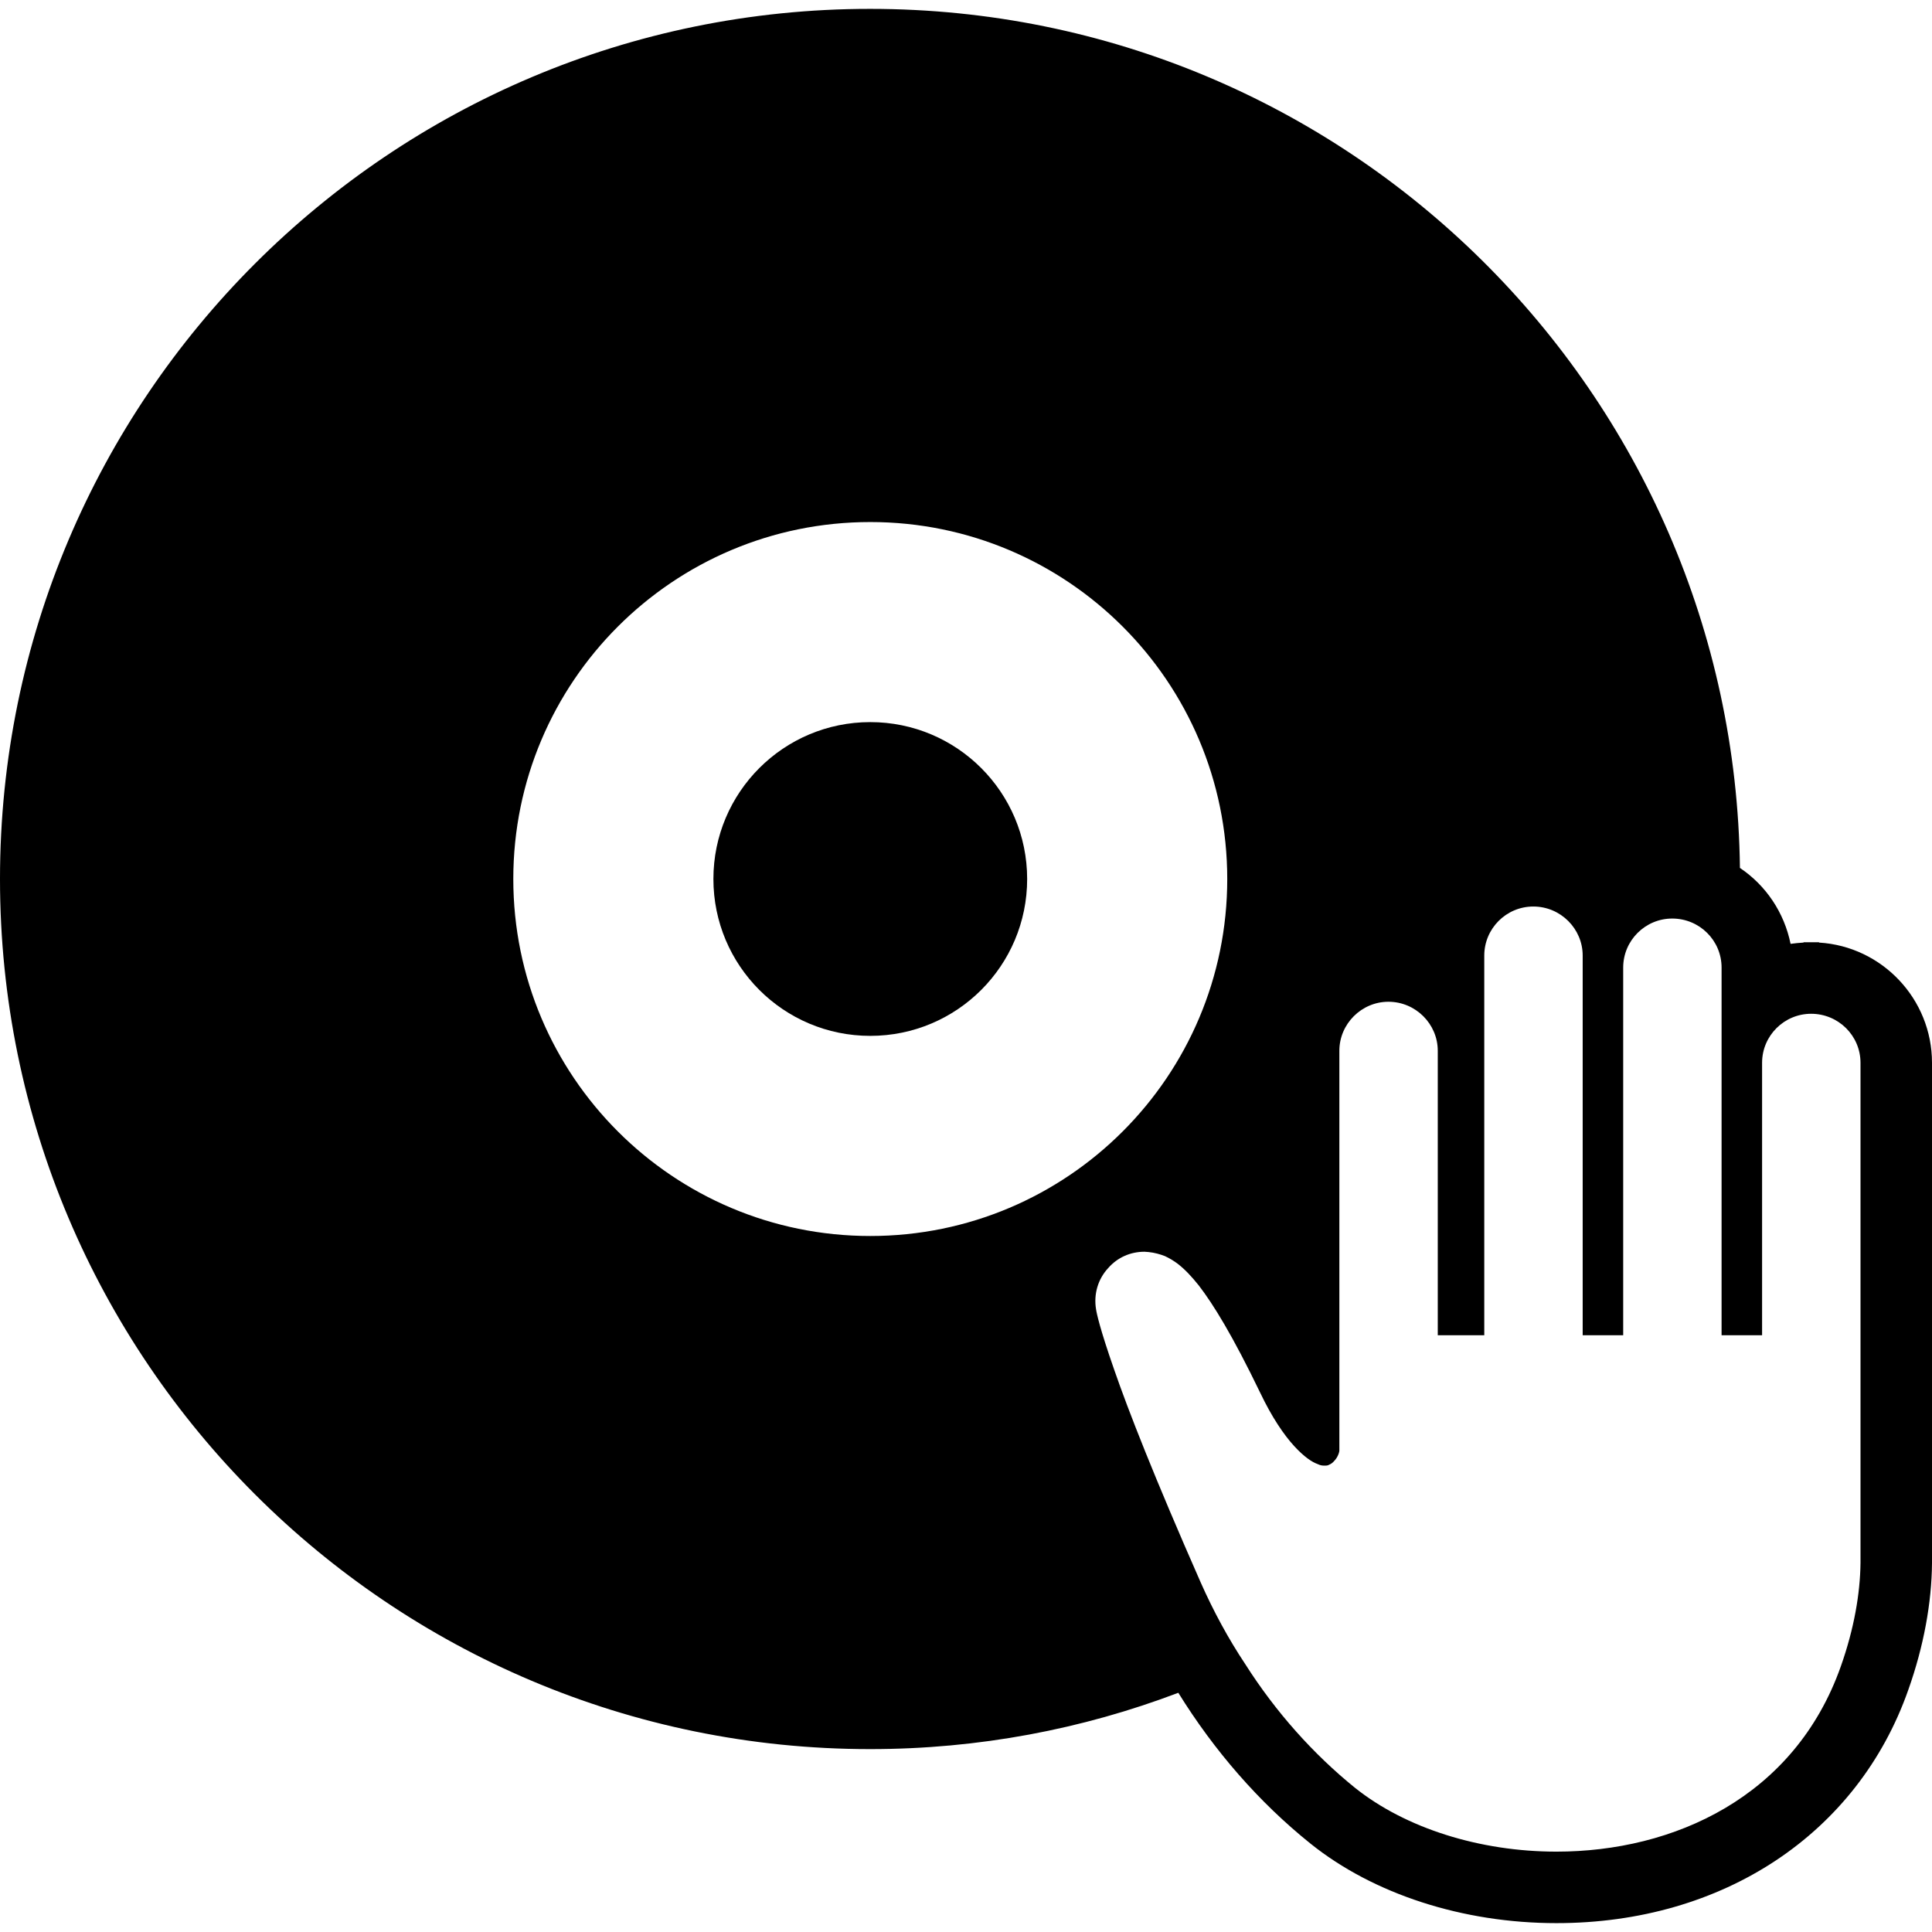
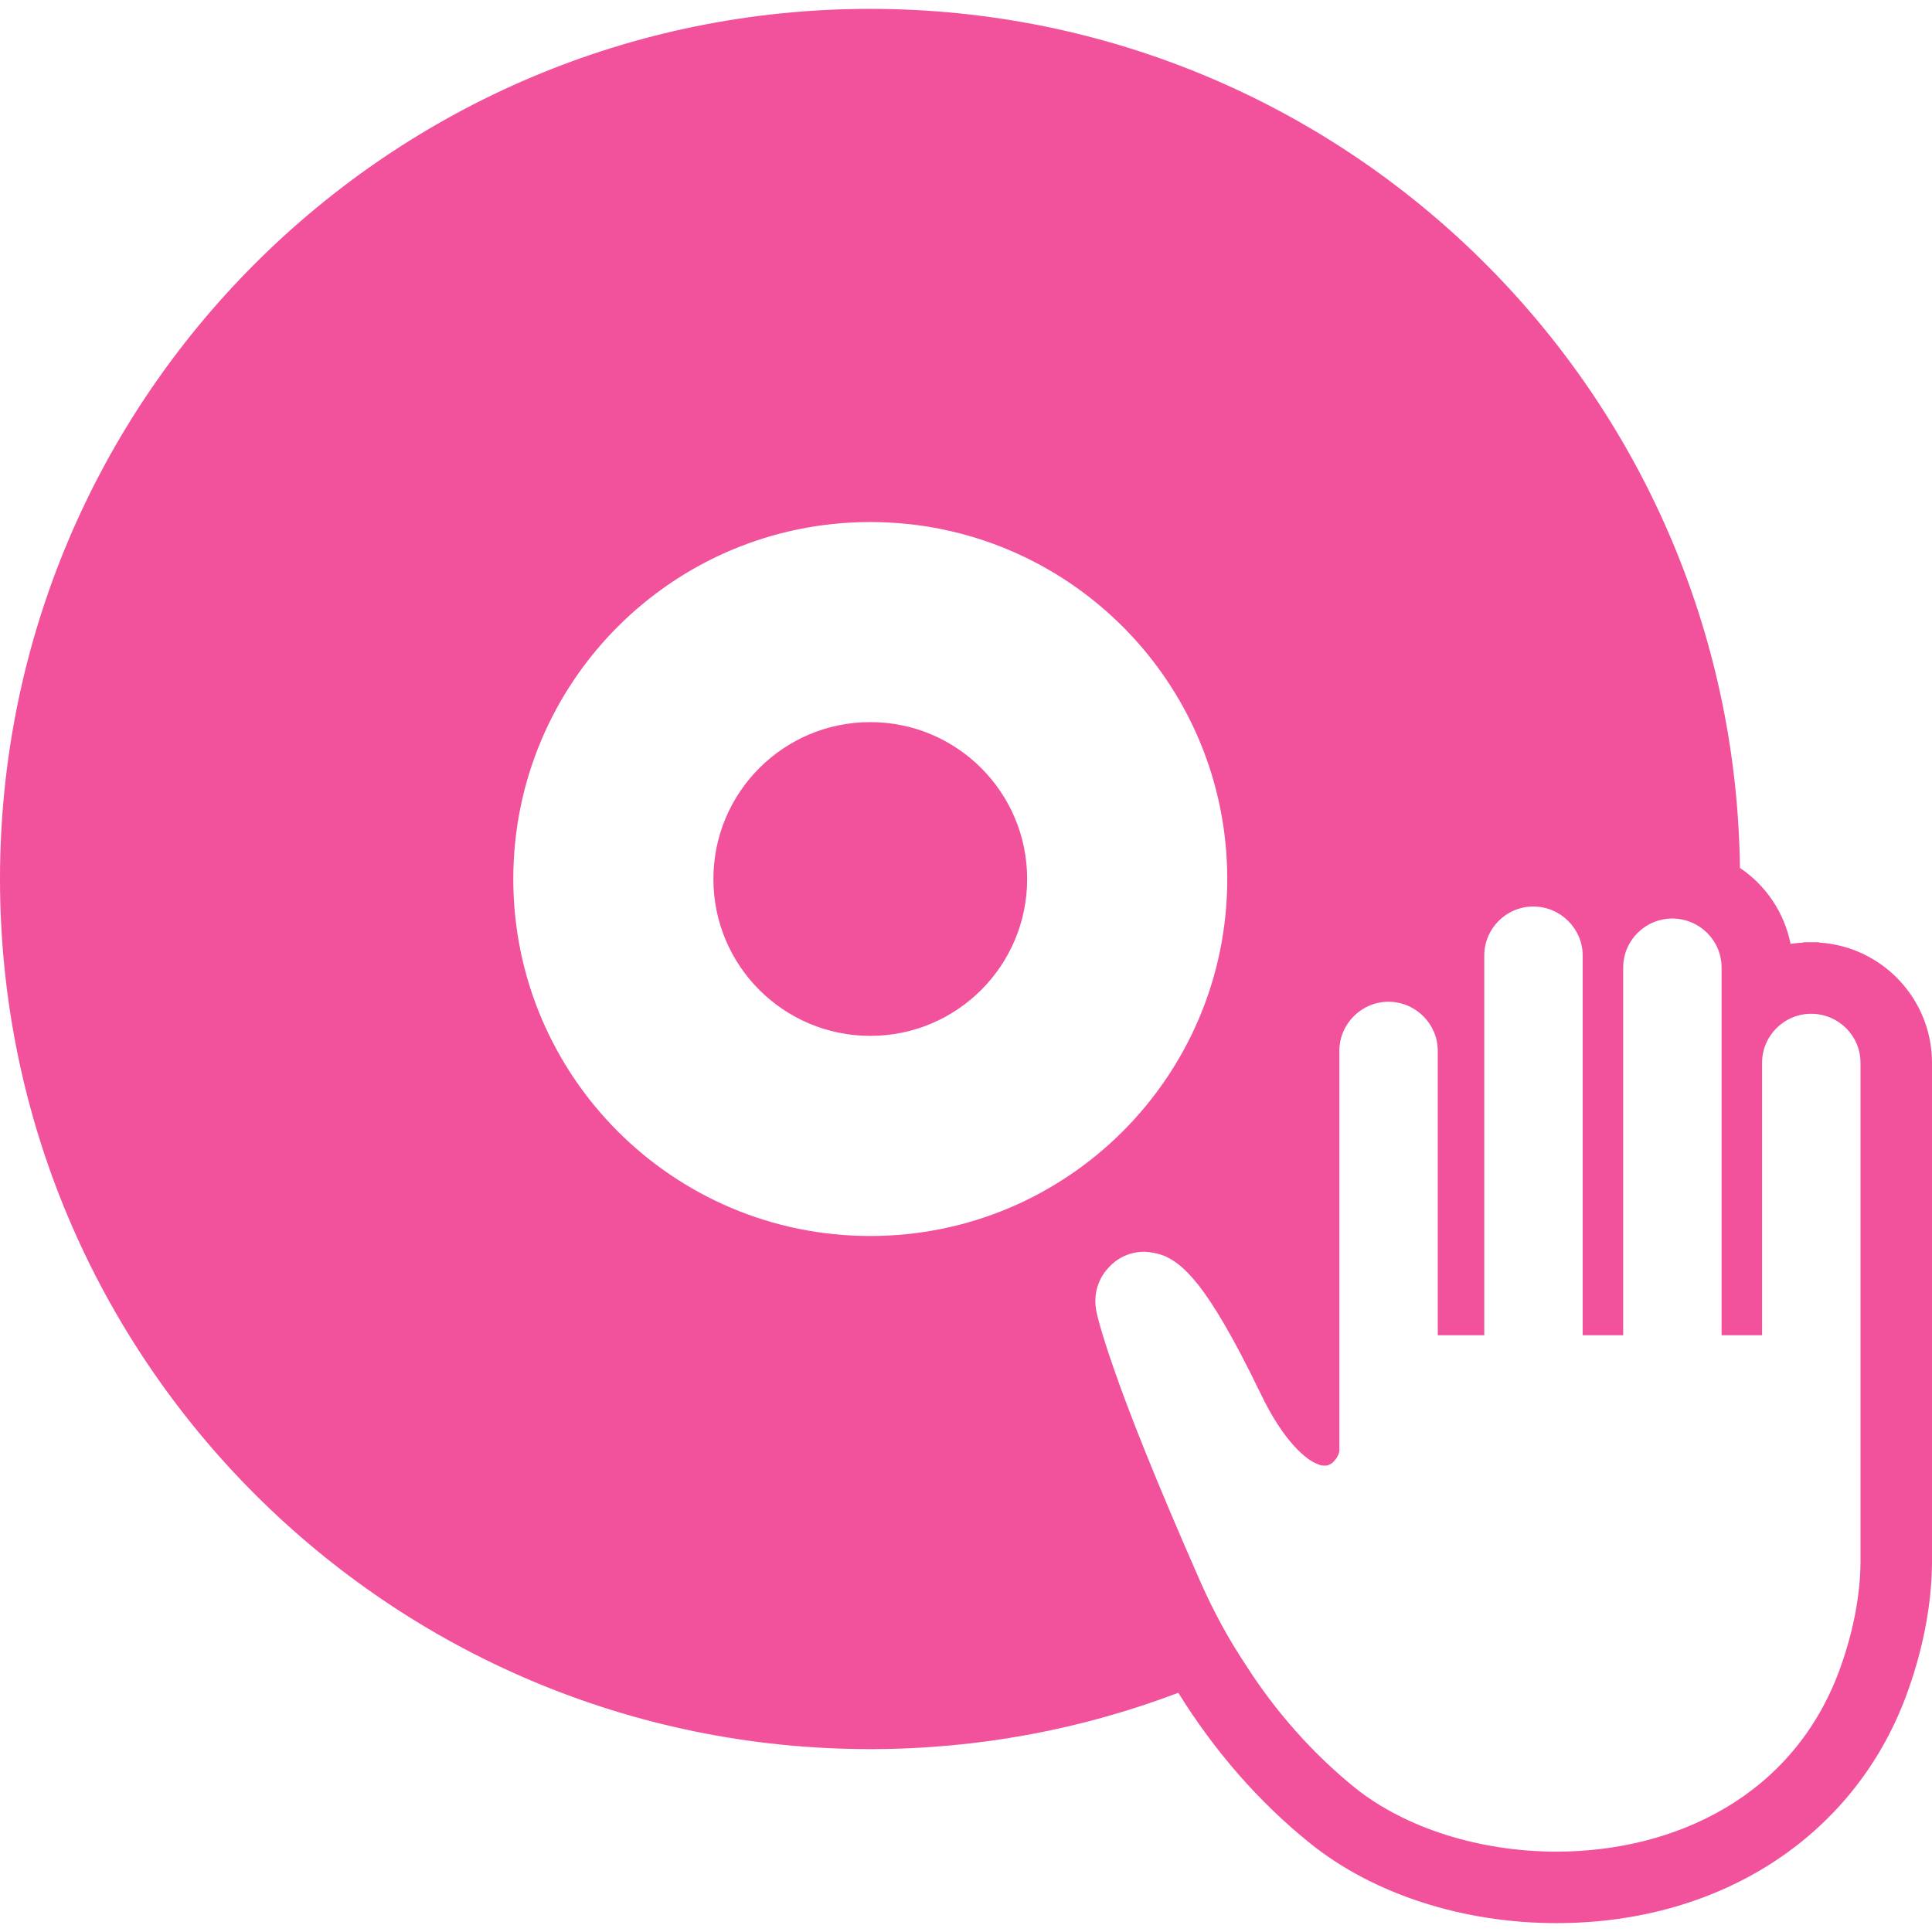
<svg xmlns="http://www.w3.org/2000/svg" height="800px" width="800px" version="1.1" id="_x32_" viewBox="0 0 512 512" xml:space="preserve">
  <style type="text/css">
- 	.st0{fill:#000000;}
+ 	.st0{fill:#f2529b;}
</style>
  <g>
    <path class="st0" d="M230.632,191.368c-22.969,0-41.573,18.612-41.573,41.573c0,22.977,18.604,41.574,41.573,41.574   c22.97,0,41.574-18.596,41.574-41.574C272.205,209.98,253.601,191.368,230.632,191.368z" />
    <path class="st0" d="M482.062,249.793v-0.082h-4.102v0.082c-1.179,0.082-2.35,0.172-3.44,0.336   c-1.679-8.303-6.542-15.509-13.421-20.119C459.593,103.979,356.957,2.35,230.59,2.35C103.307,2.35,0,105.568,0,232.941   s103.307,230.591,230.59,230.591c28.767,0,56.272-5.282,81.673-14.928c9.565,15.428,21.389,29.012,34.966,39.92   c16.688,13.413,40.419,21.126,65.238,21.126c44.104,0,79.83-23.648,93.244-61.799c4.11-11.57,6.207-23.141,6.289-33.622V281.655   C512,264.72,498.751,250.8,482.062,249.793z M136.029,232.949c0-52.252,42.351-94.602,94.602-94.602   c52.251,0,94.603,42.351,94.603,94.602c0,52.251-42.352,94.603-94.603,94.603C178.38,327.552,136.029,285.2,136.029,232.949z    M493.051,407.858c0,0,0,0.917,0,3.185v3.186c-0.09,8.05-1.678,17.36-5.2,27.334c-12.242,34.711-44.358,49.14-75.384,49.14   c-20.291,0-40.001-6.207-53.414-16.942c-10.98-8.884-20.963-20.037-29.012-32.697c-4.528-6.796-8.467-14.092-11.816-21.634   c-12.332-28.005-19.21-45.618-22.978-56.517c-3.774-10.817-4.618-14.838-4.782-15.935c-0.671-4.021,0.508-8.049,3.268-10.981   c2.432-2.767,5.871-4.274,9.556-4.274l1.098,0.082c1.588,0.164,3.095,0.59,4.356,1.089c1.261,0.589,2.35,1.261,3.357,2.015   c1.933,1.507,3.603,3.267,5.617,5.781c3.857,5.036,8.894,13.167,16.263,28.43c3.112,6.534,6.289,11.153,8.974,14.084   c2.686,2.932,4.782,4.275,6.207,4.782c0.835,0.418,1.425,0.418,1.843,0.418c0.499,0,0.843,0,1.261-0.253   c0.418-0.164,0.925-0.5,1.334-1.007c0.926-0.918,1.426-2.433,1.344-2.932V278.47c0-7.124,5.871-12.995,13.004-12.995   c7.205,0,13.076,5.871,13.076,12.995v75.384h12.324V253.232c0-7.124,5.789-12.995,13.003-12.995   c7.206,0,13.078,5.871,13.078,12.995v100.622h7.55h3.185V348.4v-91.982c0-7.206,5.872-12.995,12.996-12.995   c7.214,0,13.077,5.789,13.077,12.995v24.066v73.37h10.735v-72.198c0-7.206,5.871-12.995,12.995-12.995   c7.214,0,13.086,5.789,13.086,12.995V407.858z" />
  </g>
</svg>
